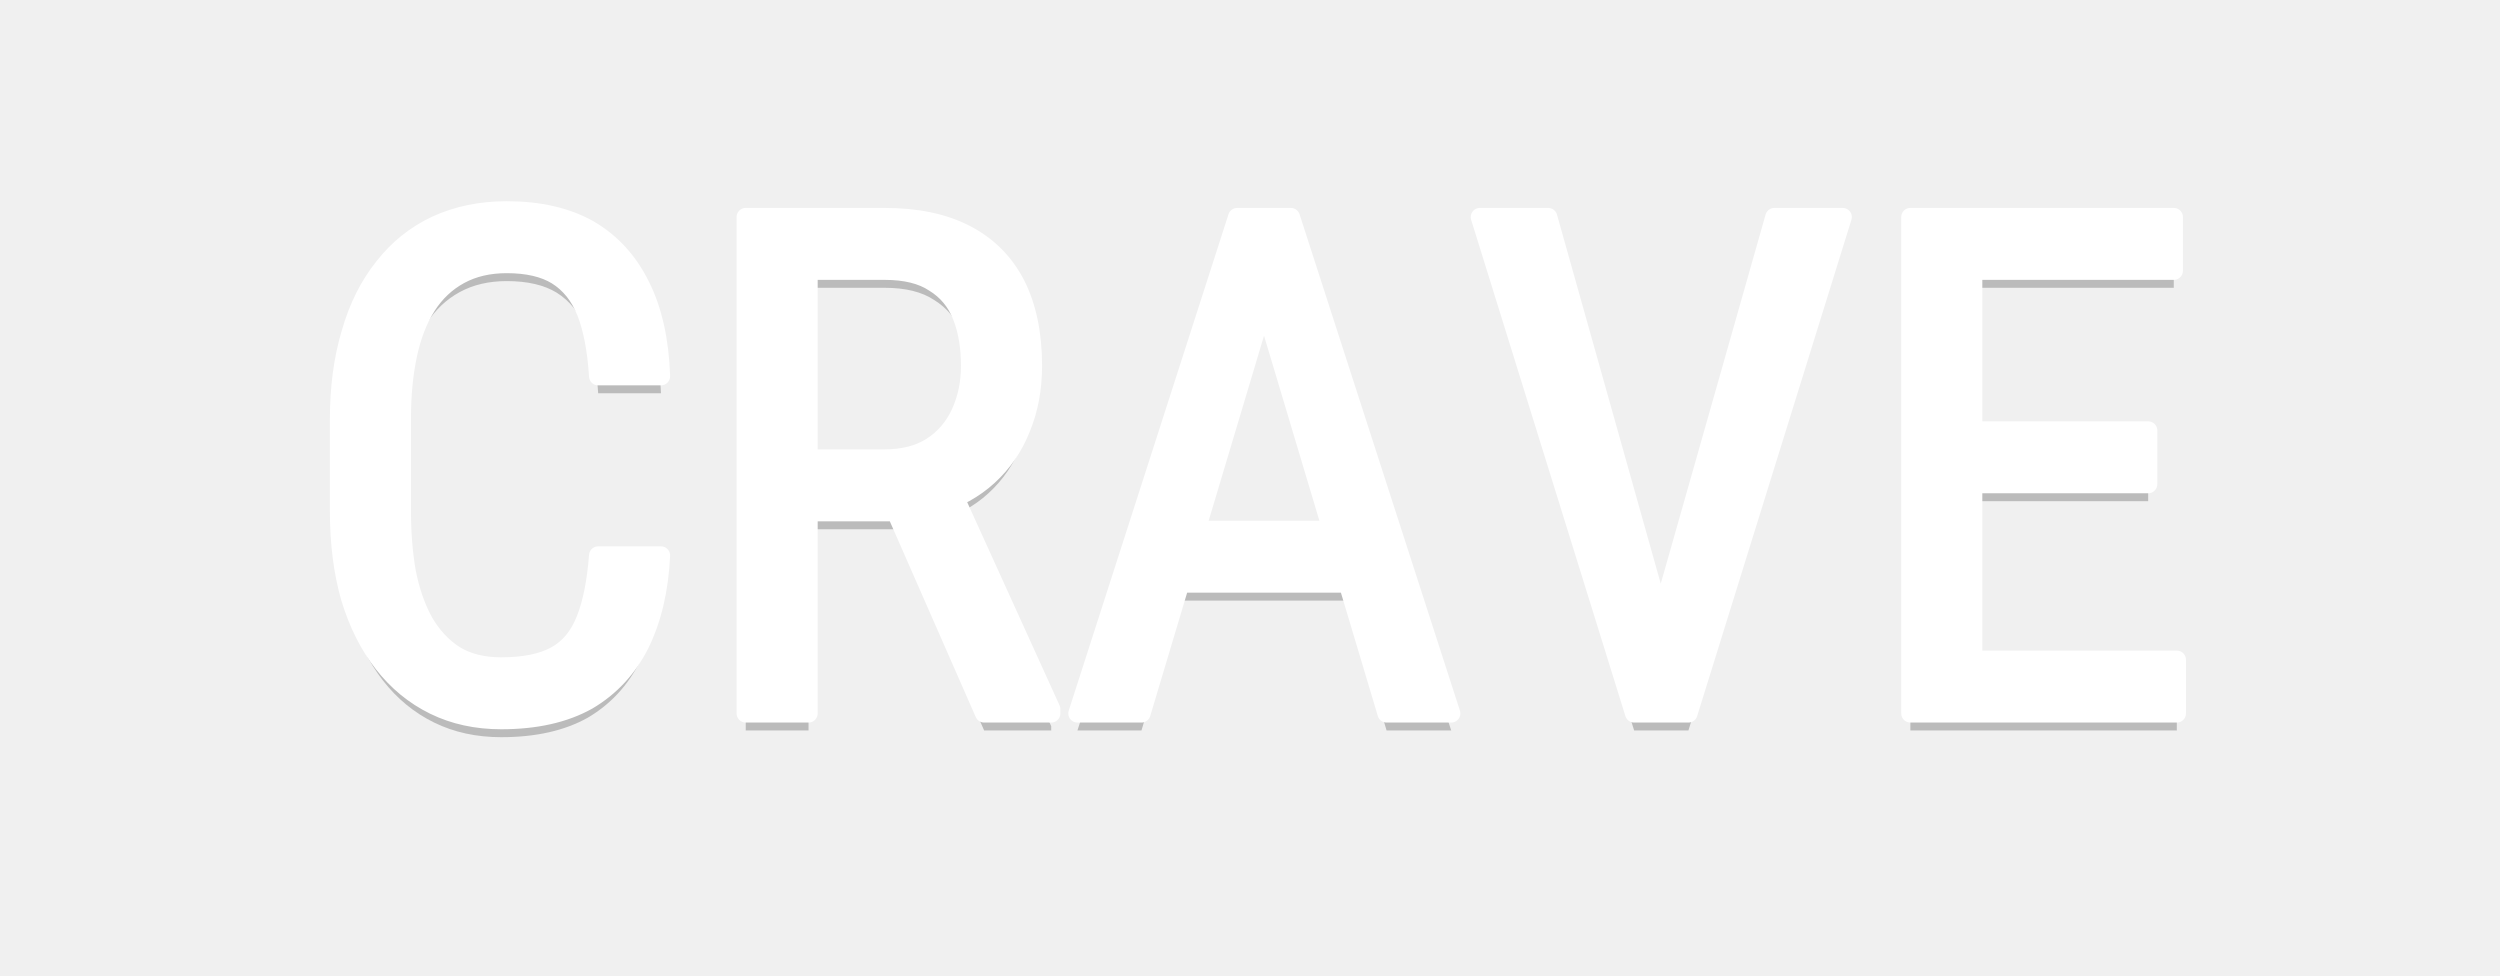
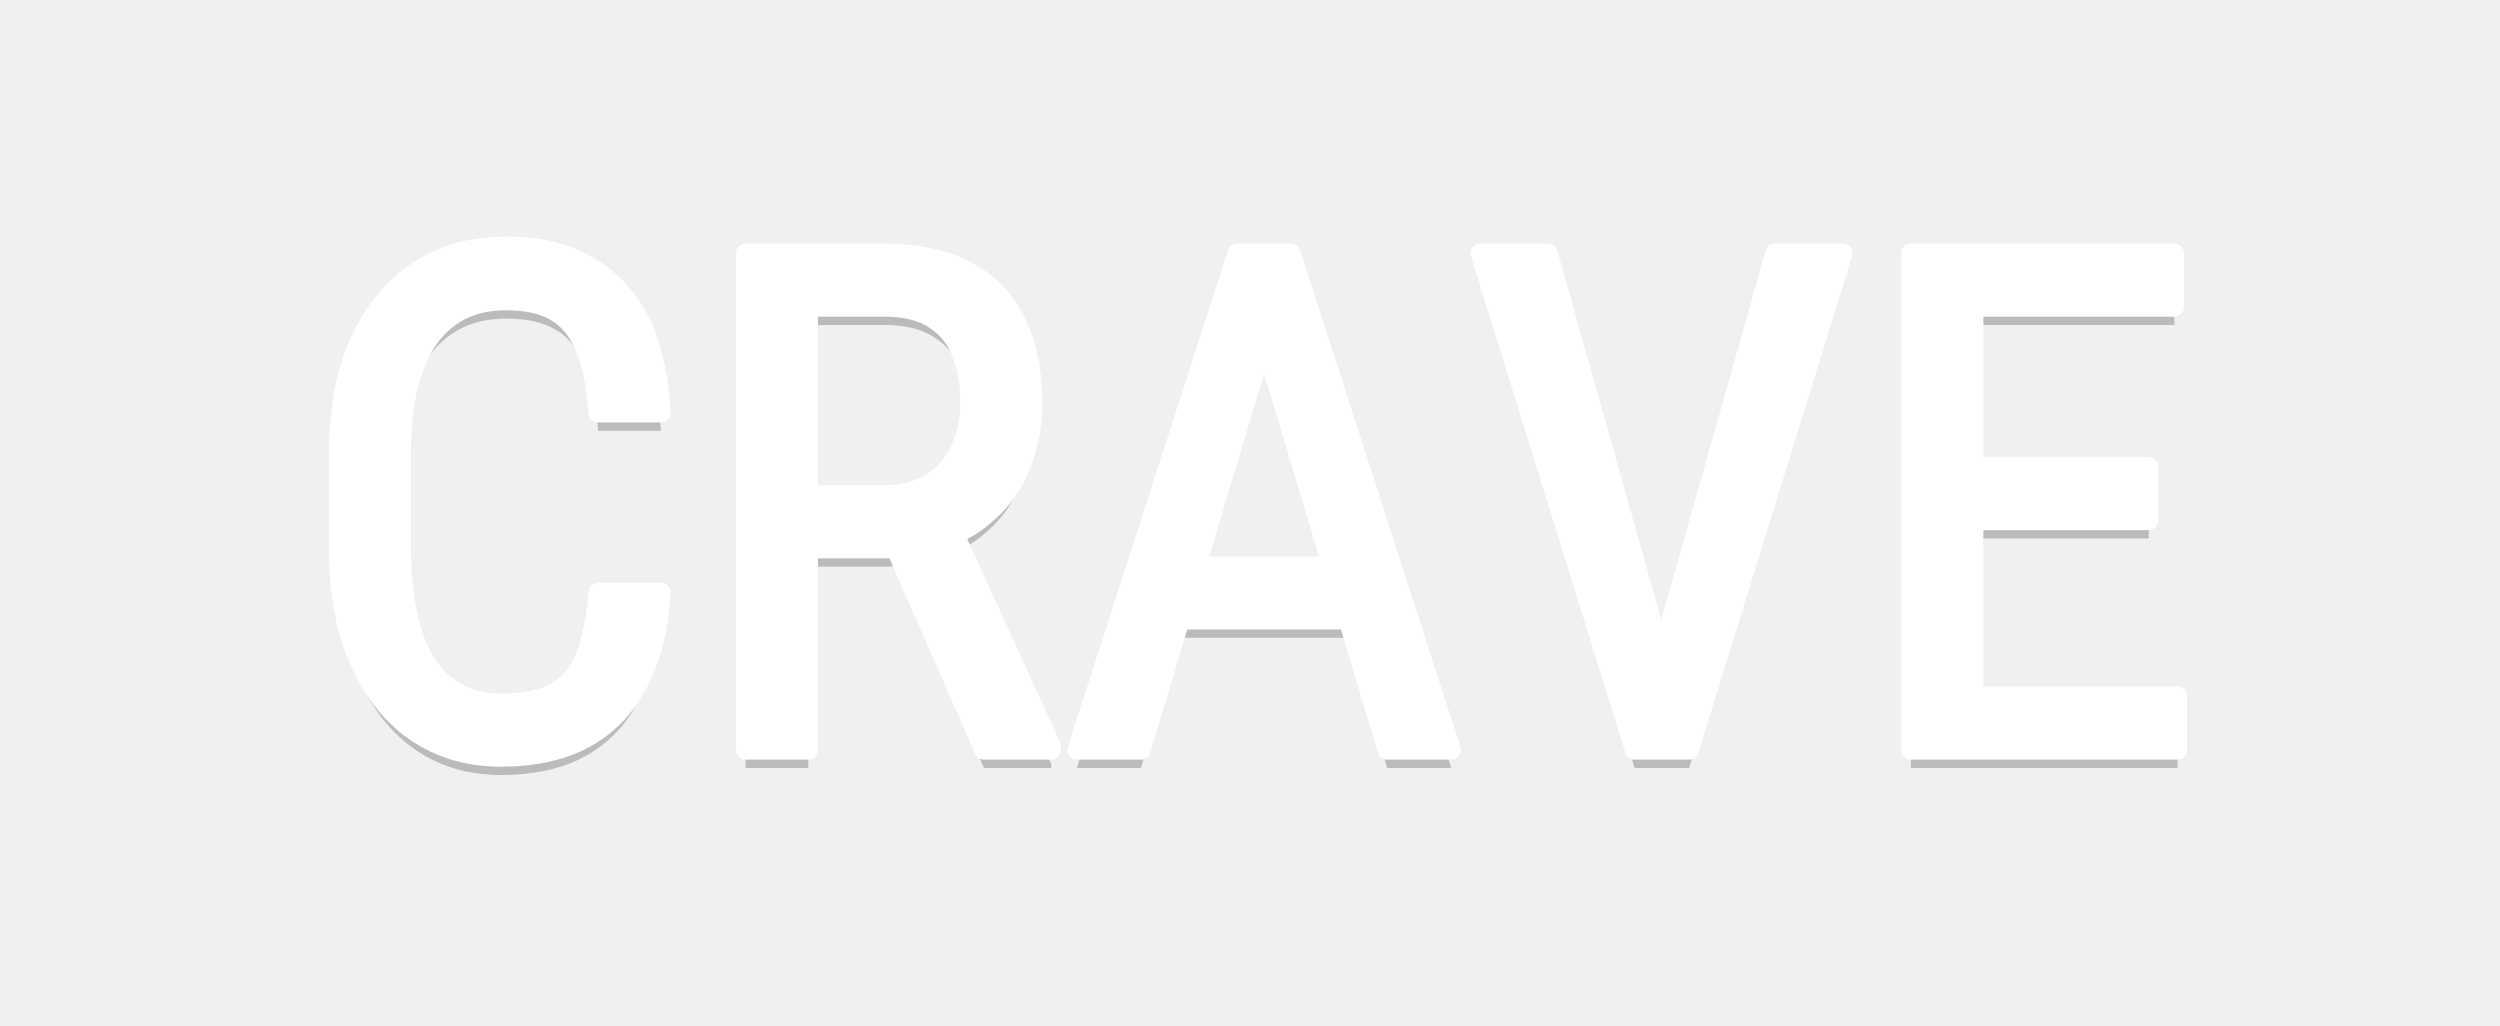
- <svg xmlns="http://www.w3.org/2000/svg" width="41" height="16" viewBox="0 0 41 16" role="img" aria-label="CRAVE">
-   <path fill="#000000" opacity=".22" d="M9.81 9.39L9.81 9.39L10.84 9.39Q10.80 10.23 10.50 10.84Q10.20 11.44 9.64 11.77Q9.07 12.09 8.22 12.09L8.22 12.09Q7.61 12.09 7.12 11.85Q6.63 11.61 6.28 11.16Q5.93 10.71 5.74 10.08Q5.56 9.45 5.56 8.66L5.56 8.66L5.56 7.16Q5.56 6.37 5.75 5.74Q5.93 5.11 6.29 4.66Q6.64 4.21 7.15 3.97Q7.67 3.73 8.31 3.73L8.31 3.73Q9.11 3.73 9.66 4.04Q10.21 4.36 10.51 4.97Q10.81 5.57 10.84 6.45L10.84 6.45L9.81 6.45Q9.77 5.81 9.61 5.40Q9.45 5.00 9.13 4.80Q8.82 4.61 8.31 4.61L8.31 4.61Q7.87 4.61 7.54 4.79Q7.21 4.97 7.00 5.30Q6.79 5.63 6.69 6.10Q6.59 6.57 6.59 7.14L6.59 7.14L6.59 8.66Q6.59 9.20 6.67 9.66Q6.76 10.12 6.95 10.47Q7.15 10.82 7.46 11.02Q7.77 11.21 8.22 11.21L8.22 11.21Q8.78 11.21 9.11 11.03Q9.44 10.85 9.60 10.44Q9.76 10.04 9.81 9.39ZM12.23 11.98L12.23 3.84L14.51 3.84Q15.30 3.84 15.84 4.12Q16.38 4.40 16.66 4.94Q16.94 5.49 16.94 6.28L16.94 6.28Q16.94 6.84 16.75 7.30Q16.57 7.76 16.21 8.09Q15.86 8.41 15.36 8.56L15.36 8.56L15.08 8.68L13.05 8.68L13.04 7.80L14.50 7.80Q14.97 7.80 15.28 7.60Q15.59 7.40 15.75 7.05Q15.91 6.70 15.91 6.28L15.91 6.28Q15.91 5.81 15.77 5.46Q15.63 5.11 15.32 4.92Q15.02 4.72 14.51 4.72L14.51 4.72L13.26 4.72L13.26 11.98L12.23 11.98ZM17.24 11.98L16.14 11.98L14.52 8.29L15.59 8.28L17.24 11.91L17.24 11.98ZM20.95 3.84L20.94 4.56L18.72 11.98L17.67 11.98L20.29 3.84L20.95 3.84ZM23.80 11.98L22.74 11.98L20.52 4.56L20.51 3.84L21.17 3.84L23.80 11.98ZM18.82 8.97L22.74 8.97L22.74 9.85L18.82 9.85L18.82 8.97ZM26.90 11.98L27.14 10.74L29.10 3.84L30.22 3.84L27.69 11.98L26.90 11.98ZM24.27 3.84L25.39 3.84L27.33 10.74L27.59 11.98L26.80 11.98L24.27 3.84ZM32.17 11.10L35.70 11.10L35.70 11.98L32.17 11.98L32.17 11.10ZM31.33 3.84L32.36 3.84L32.36 11.98L31.33 11.98L31.33 3.84ZM32.17 7.34L35.23 7.34L35.23 8.22L32.17 8.22L32.17 7.34ZM32.17 3.84L35.65 3.84L35.65 4.72L32.17 4.72L32.17 3.84Z" />
-   <path fill="#FFFFFF" stroke="#FFFFFF" stroke-width=".3" stroke-linejoin="round" paint-order="stroke fill" d="M9.81 9.11L9.81 9.11L10.84 9.11Q10.80 9.95 10.50 10.56Q10.20 11.16 9.64 11.49Q9.07 11.81 8.22 11.81L8.22 11.81Q7.61 11.81 7.12 11.57Q6.63 11.33 6.28 10.88Q5.93 10.43 5.74 9.80Q5.56 9.17 5.56 8.38L5.56 8.38L5.56 6.88Q5.56 6.09 5.75 5.46Q5.93 4.83 6.29 4.38Q6.64 3.93 7.15 3.69Q7.67 3.45 8.31 3.45L8.31 3.45Q9.11 3.45 9.66 3.76Q10.21 4.08 10.51 4.69Q10.81 5.29 10.84 6.17L10.84 6.17L9.81 6.17Q9.77 5.53 9.61 5.12Q9.45 4.72 9.13 4.52Q8.82 4.33 8.31 4.33L8.31 4.33Q7.87 4.33 7.54 4.51Q7.21 4.69 7.00 5.02Q6.79 5.35 6.69 5.82Q6.59 6.29 6.59 6.86L6.59 6.86L6.59 8.38Q6.59 8.92 6.67 9.38Q6.76 9.84 6.95 10.19Q7.15 10.54 7.46 10.74Q7.77 10.93 8.22 10.93L8.22 10.93Q8.78 10.93 9.11 10.75Q9.44 10.57 9.60 10.16Q9.76 9.76 9.81 9.11ZM12.23 11.70L12.23 3.56L14.51 3.56Q15.30 3.56 15.84 3.84Q16.38 4.12 16.66 4.66Q16.94 5.21 16.94 6.00L16.94 6.00Q16.94 6.56 16.75 7.02Q16.57 7.48 16.21 7.81Q15.86 8.13 15.36 8.28L15.36 8.28L15.08 8.40L13.05 8.40L13.04 7.52L14.50 7.52Q14.97 7.52 15.28 7.32Q15.59 7.12 15.75 6.77Q15.91 6.42 15.91 6.00L15.91 6.00Q15.91 5.53 15.77 5.18Q15.63 4.83 15.32 4.64Q15.02 4.44 14.51 4.44L14.51 4.44L13.26 4.44L13.26 11.70L12.23 11.70ZM17.24 11.70L16.14 11.70L14.52 8.01L15.59 8.00L17.24 11.63L17.24 11.70ZM20.95 3.56L20.94 4.28L18.72 11.70L17.67 11.70L20.29 3.56L20.95 3.56ZM23.80 11.70L22.74 11.70L20.52 4.28L20.51 3.56L21.17 3.56L23.80 11.70ZM18.82 8.69L22.74 8.69L22.74 9.57L18.82 9.57L18.82 8.69ZM26.90 11.70L27.14 10.46L29.10 3.56L30.22 3.56L27.69 11.70L26.90 11.70ZM24.27 3.56L25.39 3.56L27.33 10.46L27.59 11.70L26.80 11.70L24.27 3.56ZM32.17 10.82L35.70 10.82L35.70 11.70L32.17 11.70L32.17 10.82ZM31.33 3.56L32.36 3.56L32.36 11.70L31.33 11.70L31.33 3.56ZM32.17 7.06L35.23 7.06L35.23 7.94L32.17 7.94L32.17 7.06ZM32.17 3.56L35.65 3.56L35.65 4.44L32.17 4.44L32.17 3.56Z" />
+ <svg xmlns="http://www.w3.org/2000/svg" width="39" height="16" viewBox="0 0 39 16" role="img" aria-label="CRAVE">
+   <path fill="#000000" opacity=".22" d="M9.33 9.52L9.33 9.52L10.31 9.52Q10.27 10.31 9.98 10.89Q9.70 11.47 9.16 11.78Q8.62 12.09 7.81 12.09L7.81 12.09Q7.23 12.09 6.76 11.86Q6.29 11.63 5.96 11.20Q5.63 10.77 5.45 10.17Q5.28 9.57 5.28 8.82L5.28 8.82L5.28 7.39Q5.28 6.64 5.45 6.04Q5.63 5.44 5.97 5.01Q6.31 4.58 6.80 4.35Q7.28 4.12 7.90 4.12L7.90 4.12Q8.66 4.12 9.18 4.43Q9.70 4.73 9.99 5.30Q10.27 5.88 10.31 6.72L10.31 6.72L9.33 6.72Q9.29 6.10 9.13 5.72Q8.98 5.33 8.68 5.15Q8.38 4.97 7.90 4.97L7.90 4.97Q7.47 4.97 7.16 5.14Q6.85 5.31 6.65 5.62Q6.45 5.94 6.35 6.38Q6.26 6.83 6.26 7.38L6.26 7.38L6.26 8.82Q6.26 9.33 6.34 9.77Q6.42 10.21 6.60 10.55Q6.79 10.88 7.09 11.06Q7.38 11.25 7.81 11.25L7.81 11.25Q8.35 11.25 8.66 11.08Q8.98 10.90 9.13 10.52Q9.28 10.13 9.33 9.52ZM11.63 11.98L11.63 4.23L13.80 4.23Q14.55 4.23 15.07 4.50Q15.58 4.76 15.84 5.28Q16.11 5.80 16.11 6.56L16.11 6.56Q16.11 7.09 15.93 7.53Q15.76 7.97 15.42 8.27Q15.09 8.58 14.61 8.73L14.61 8.73L14.34 8.84L12.41 8.84L12.40 8.00L13.79 8.00Q14.23 8.00 14.53 7.81Q14.83 7.62 14.98 7.29Q15.13 6.96 15.13 6.56L15.13 6.56Q15.13 6.11 14.99 5.77Q14.86 5.44 14.57 5.26Q14.28 5.07 13.80 5.07L13.80 5.07L12.61 5.07L12.61 11.98L11.63 11.98ZM16.40 11.98L15.35 11.98L13.81 8.47L14.82 8.46L16.40 11.92L16.40 11.98ZM19.93 4.23L19.92 4.92L17.80 11.98L16.80 11.98L19.30 4.23L19.93 4.23ZM22.64 11.98L21.64 11.98L19.52 4.92L19.51 4.23L20.14 4.23L22.64 11.98ZM17.90 9.11L21.64 9.11L21.64 9.95L17.90 9.95L17.90 9.11ZM25.60 11.98L25.83 10.80L27.69 4.23L28.75 4.23L26.35 11.98L25.60 11.98ZM23.09 4.23L24.15 4.23L26.00 10.80L26.25 11.98L25.50 11.98L23.09 4.23ZM30.61 11.14L33.97 11.14L33.97 11.98L30.61 11.98L30.61 11.14ZM29.81 4.23L30.79 4.23L30.79 11.98L29.81 11.98L29.81 4.23ZM30.61 7.56L33.52 7.56L33.52 8.40L30.61 8.40L30.61 7.56ZM30.61 4.23L33.92 4.23L33.92 5.07L30.61 5.07L30.61 4.23Z" />
+   <path fill="#FFFFFF" stroke="#FFFFFF" stroke-width=".3" stroke-linejoin="round" paint-order="stroke fill" d="M9.33 9.24L9.33 9.24L10.31 9.24Q10.27 10.03 9.98 10.61Q9.70 11.19 9.16 11.50Q8.62 11.81 7.81 11.81L7.81 11.81Q7.23 11.81 6.76 11.58Q6.29 11.35 5.96 10.92Q5.63 10.49 5.45 9.89Q5.28 9.29 5.28 8.54L5.28 8.54L5.28 7.11Q5.28 6.36 5.45 5.76Q5.63 5.16 5.97 4.73Q6.31 4.30 6.80 4.07Q7.28 3.84 7.90 3.84L7.90 3.84Q8.66 3.84 9.18 4.15Q9.70 4.45 9.99 5.02Q10.27 5.60 10.31 6.44L10.31 6.44L9.33 6.44Q9.29 5.82 9.13 5.44Q8.98 5.05 8.68 4.87Q8.38 4.69 7.90 4.69L7.90 4.69Q7.47 4.69 7.16 4.86Q6.85 5.03 6.65 5.34Q6.45 5.66 6.35 6.10Q6.26 6.55 6.26 7.10L6.26 7.10L6.26 8.54Q6.26 9.05 6.34 9.49Q6.42 9.93 6.60 10.27Q6.79 10.60 7.09 10.78Q7.38 10.97 7.81 10.97L7.81 10.97Q8.35 10.97 8.66 10.80Q8.98 10.62 9.13 10.24Q9.28 9.85 9.33 9.24ZM11.63 11.70L11.63 3.95L13.80 3.95Q14.55 3.95 15.07 4.22Q15.58 4.48 15.84 5.00Q16.11 5.52 16.11 6.28L16.11 6.28Q16.11 6.81 15.93 7.25Q15.76 7.69 15.42 7.99Q15.09 8.30 14.61 8.45L14.61 8.45L14.34 8.56L12.41 8.56L12.40 7.72L13.79 7.72Q14.23 7.72 14.53 7.53Q14.83 7.34 14.98 7.01Q15.13 6.68 15.13 6.28L15.13 6.28Q15.13 5.83 14.99 5.49Q14.86 5.16 14.57 4.98Q14.28 4.79 13.80 4.79L13.80 4.79L12.61 4.79L12.61 11.70L11.63 11.70ZM16.40 11.70L15.35 11.70L13.81 8.19L14.82 8.18L16.40 11.64L16.40 11.70ZM19.93 3.95L19.92 4.64L17.80 11.70L16.80 11.70L19.30 3.95L19.93 3.95ZM22.64 11.70L21.64 11.70L19.52 4.64L19.51 3.95L20.14 3.95L22.64 11.70ZM17.90 8.83L21.64 8.83L21.64 9.67L17.90 9.67L17.90 8.83ZM25.60 11.70L25.83 10.52L27.69 3.95L28.75 3.95L26.35 11.70L25.60 11.70ZM23.09 3.95L24.15 3.95L26.00 10.52L26.25 11.70L25.50 11.70L23.09 3.95ZM30.61 10.86L33.97 10.86L33.97 11.70L30.61 11.70L30.61 10.86ZM29.81 3.95L30.79 3.95L30.79 11.70L29.81 11.70L29.81 3.95ZM30.61 7.28L33.52 7.28L33.52 8.12L30.61 8.12L30.61 7.28ZM30.61 3.95L33.92 3.95L33.92 4.79L30.61 4.79L30.61 3.95Z" />
</svg>
